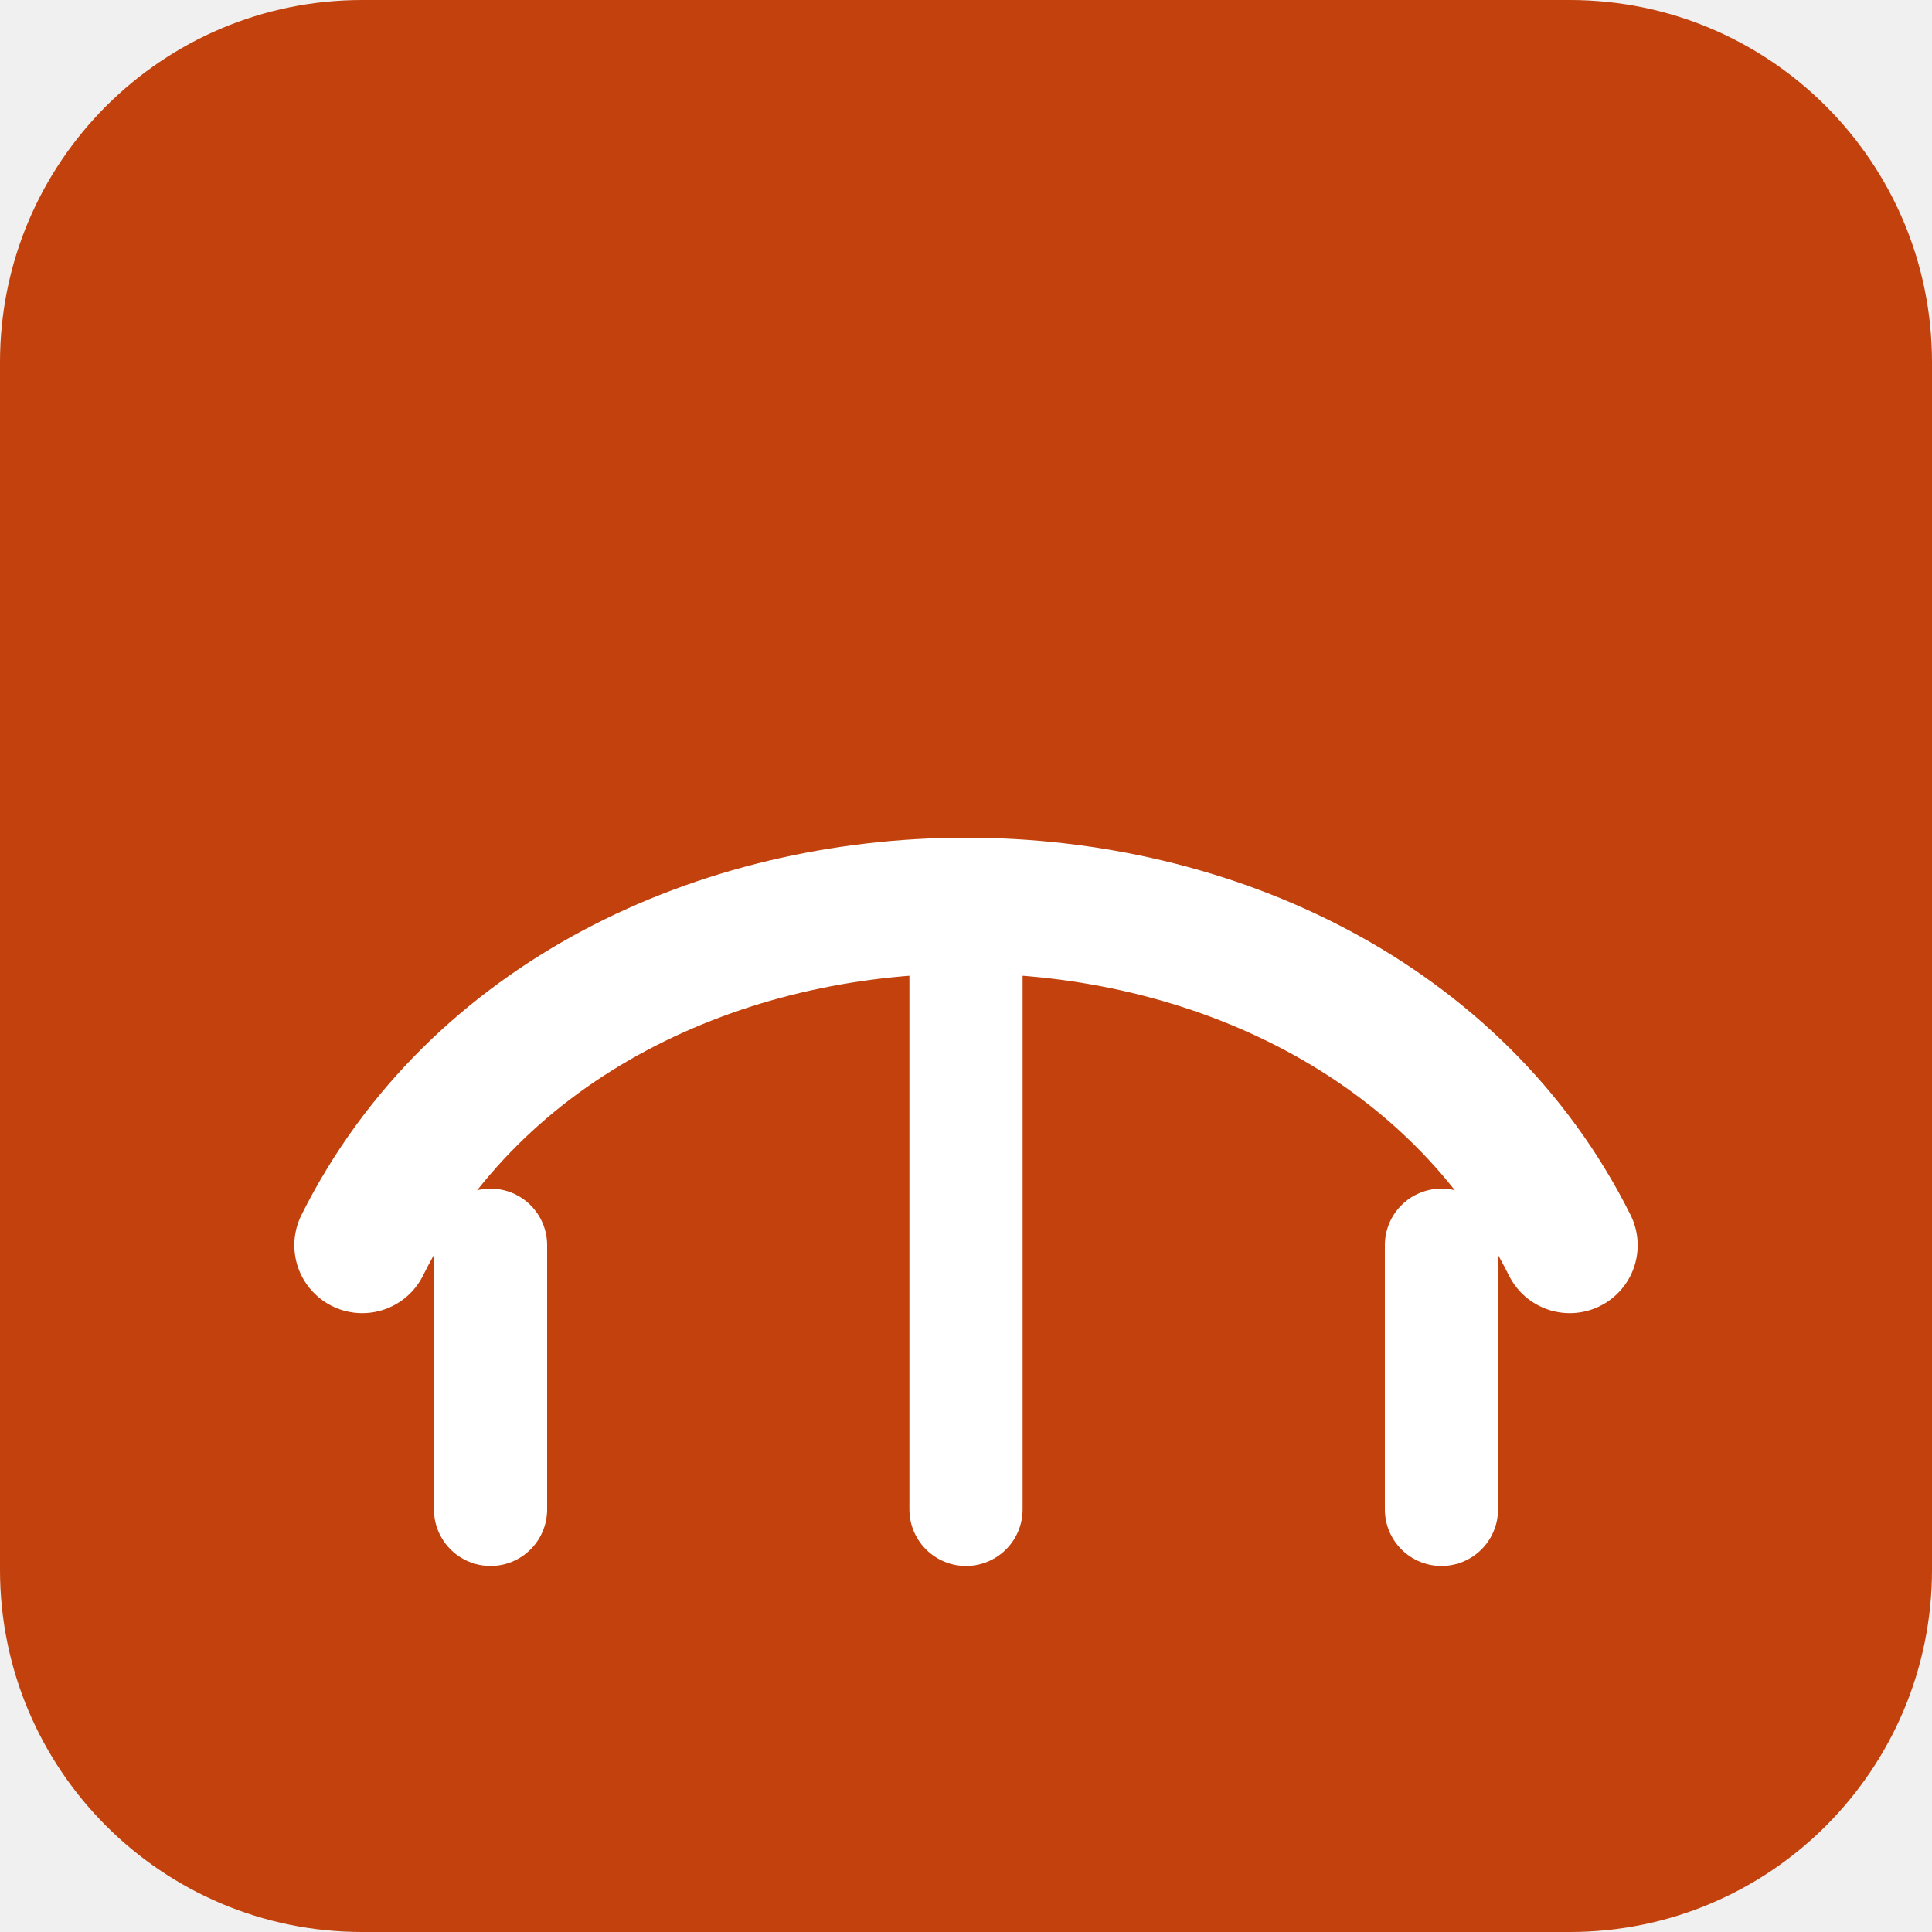
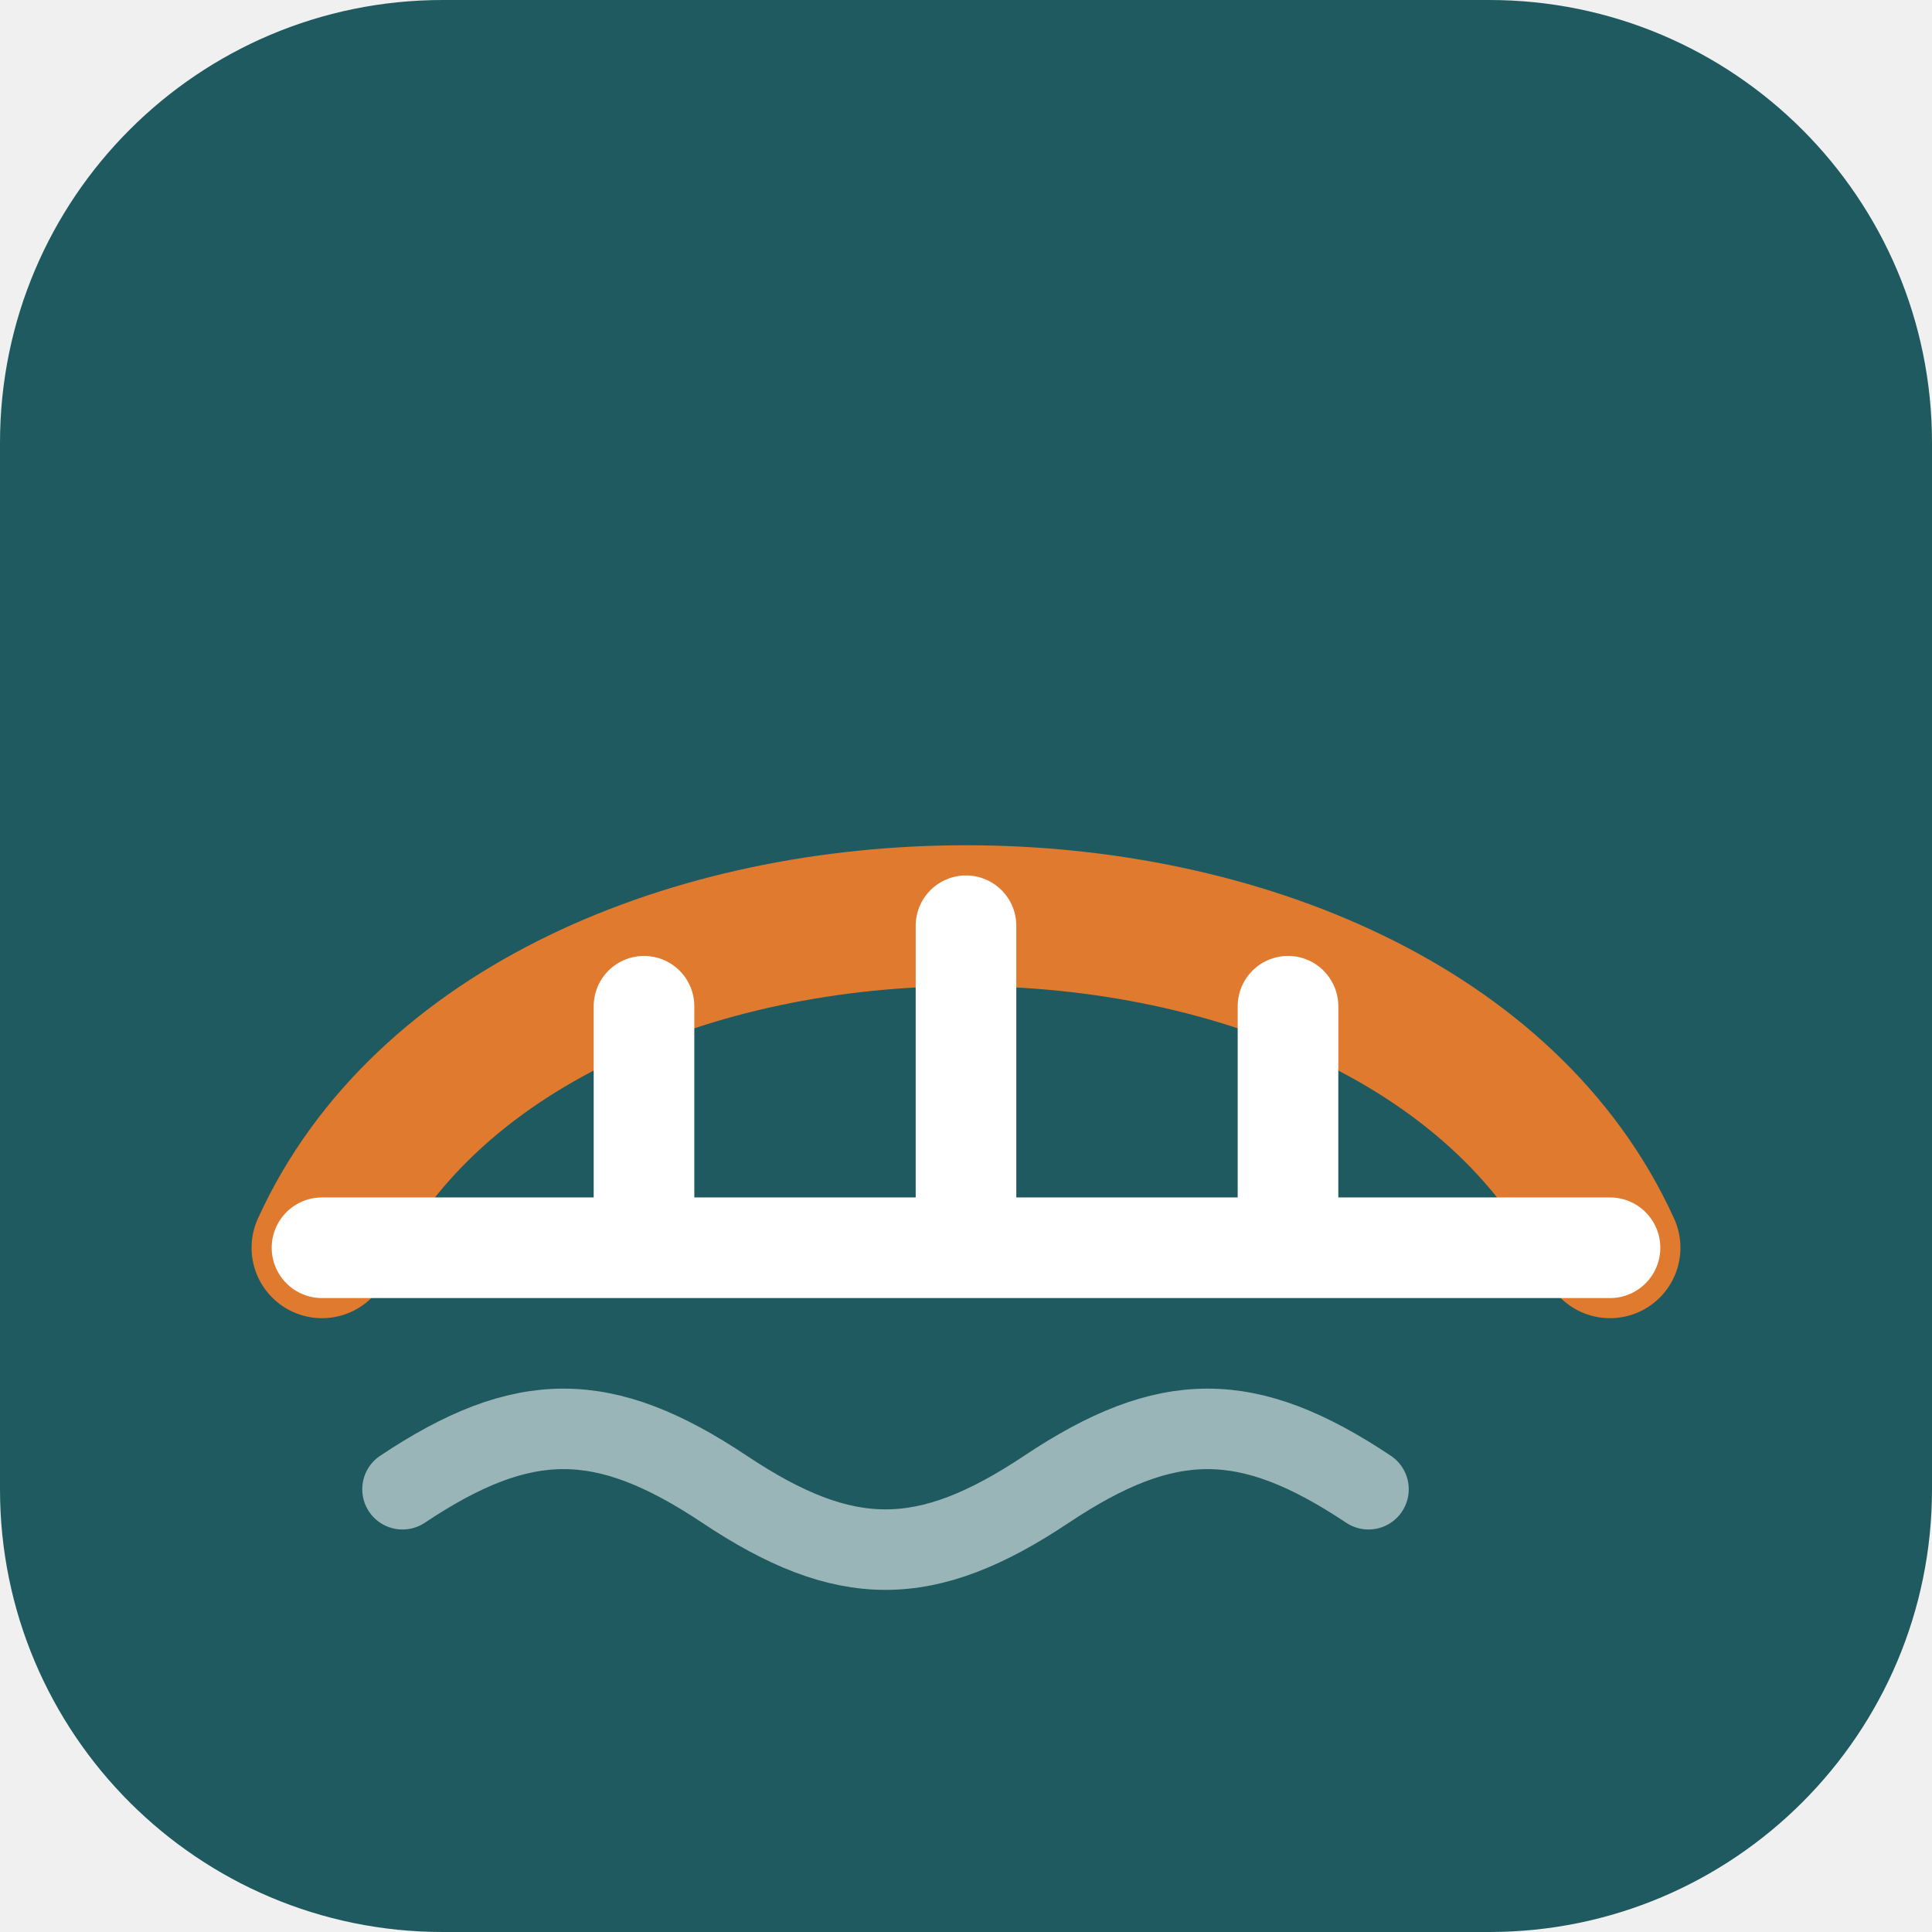
- <svg xmlns="http://www.w3.org/2000/svg" viewBox="0 0 512 512">
-   <rect width="512" height="512" rx="96" fill="#c2410c" />
-   <path d="M96 330c60-120 260-120 320 0" fill="none" stroke="#fff" stroke-width="36" stroke-linecap="round" />
-   <path d="M130 330v70M382 330v70M256 250v150" stroke="#fff" stroke-width="30" stroke-linecap="round" />
+ <svg xmlns="http://www.w3.org/2000/svg" viewBox="0 0 48 48">
+   <rect width="48" height="48" rx="11" fill="#1f5a60" />
+   <path d="M8 31c5-11 27-11 32 0" stroke="#e07a2e" stroke-width="3.5" fill="none" stroke-linecap="round" />
+   <path d="M8 31h32M16 31v-6M24 31v-8M32 31v-6" stroke="#fff" stroke-width="2.5" stroke-linecap="round" />
+   <path d="M10 37c3-2 5-2 8 0s5 2 8 0 5-2 8 0" stroke="#fff" stroke-opacity=".55" stroke-width="2" fill="none" stroke-linecap="round" />
</svg>
